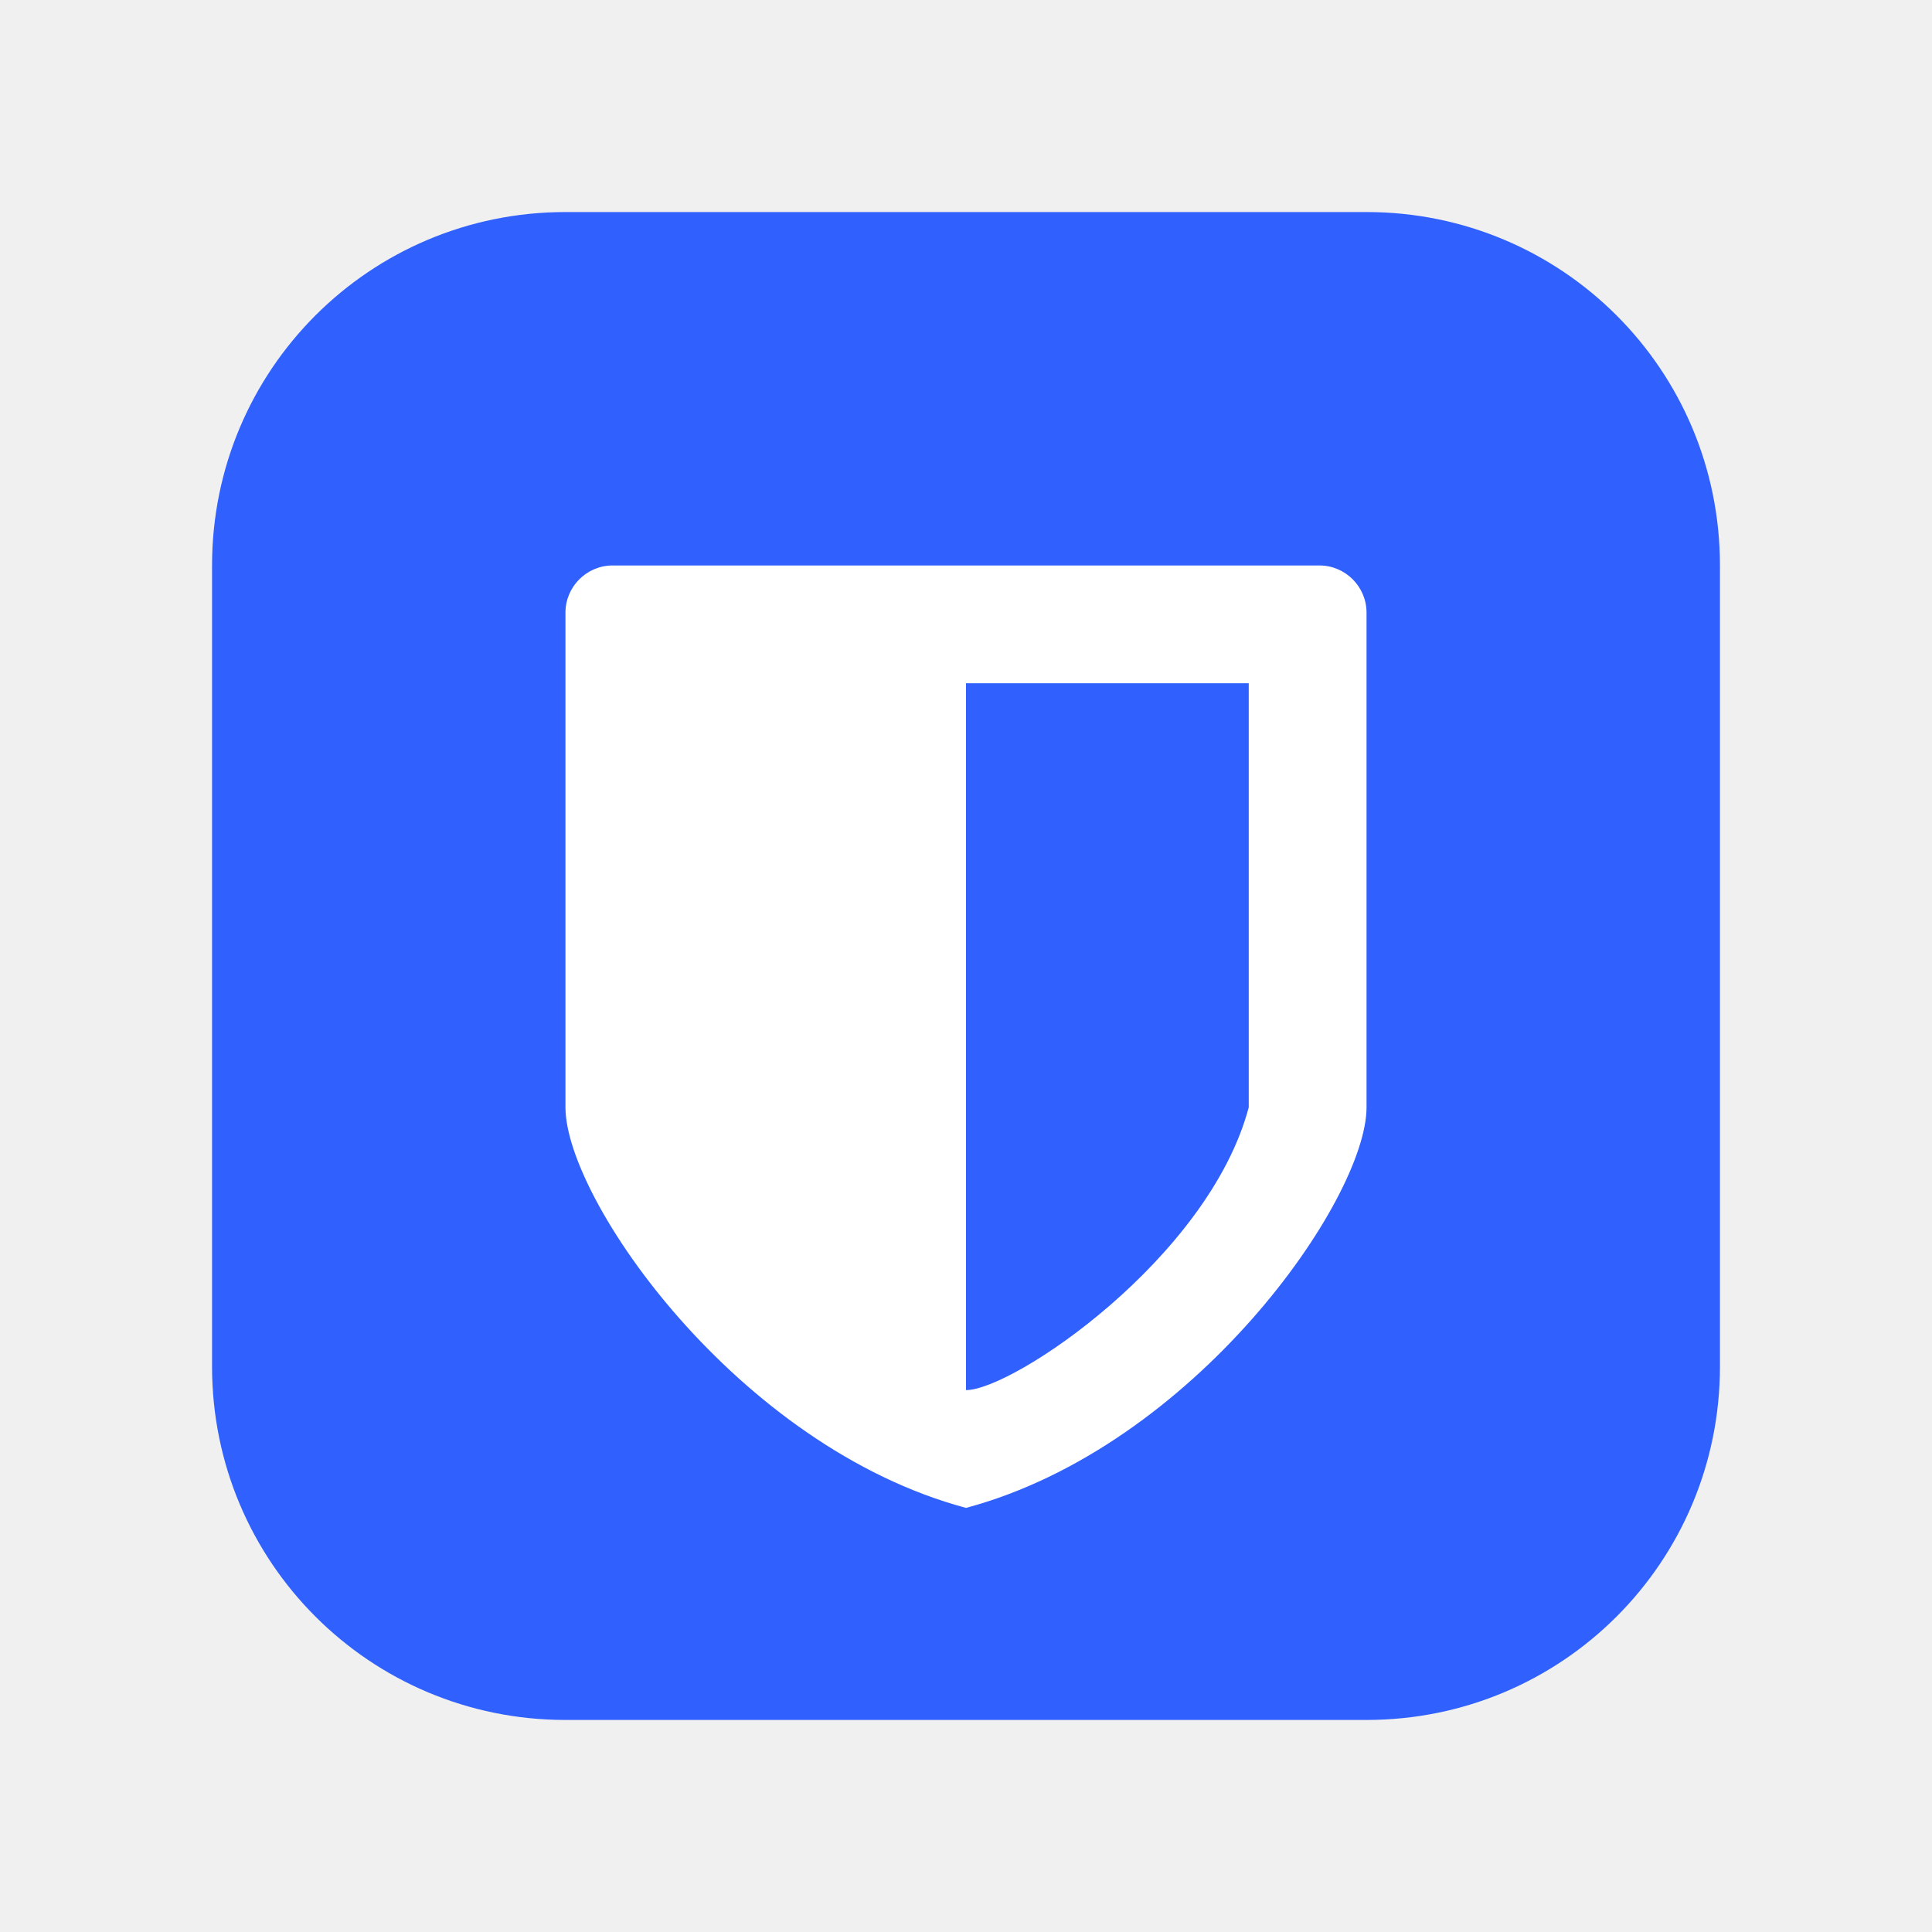
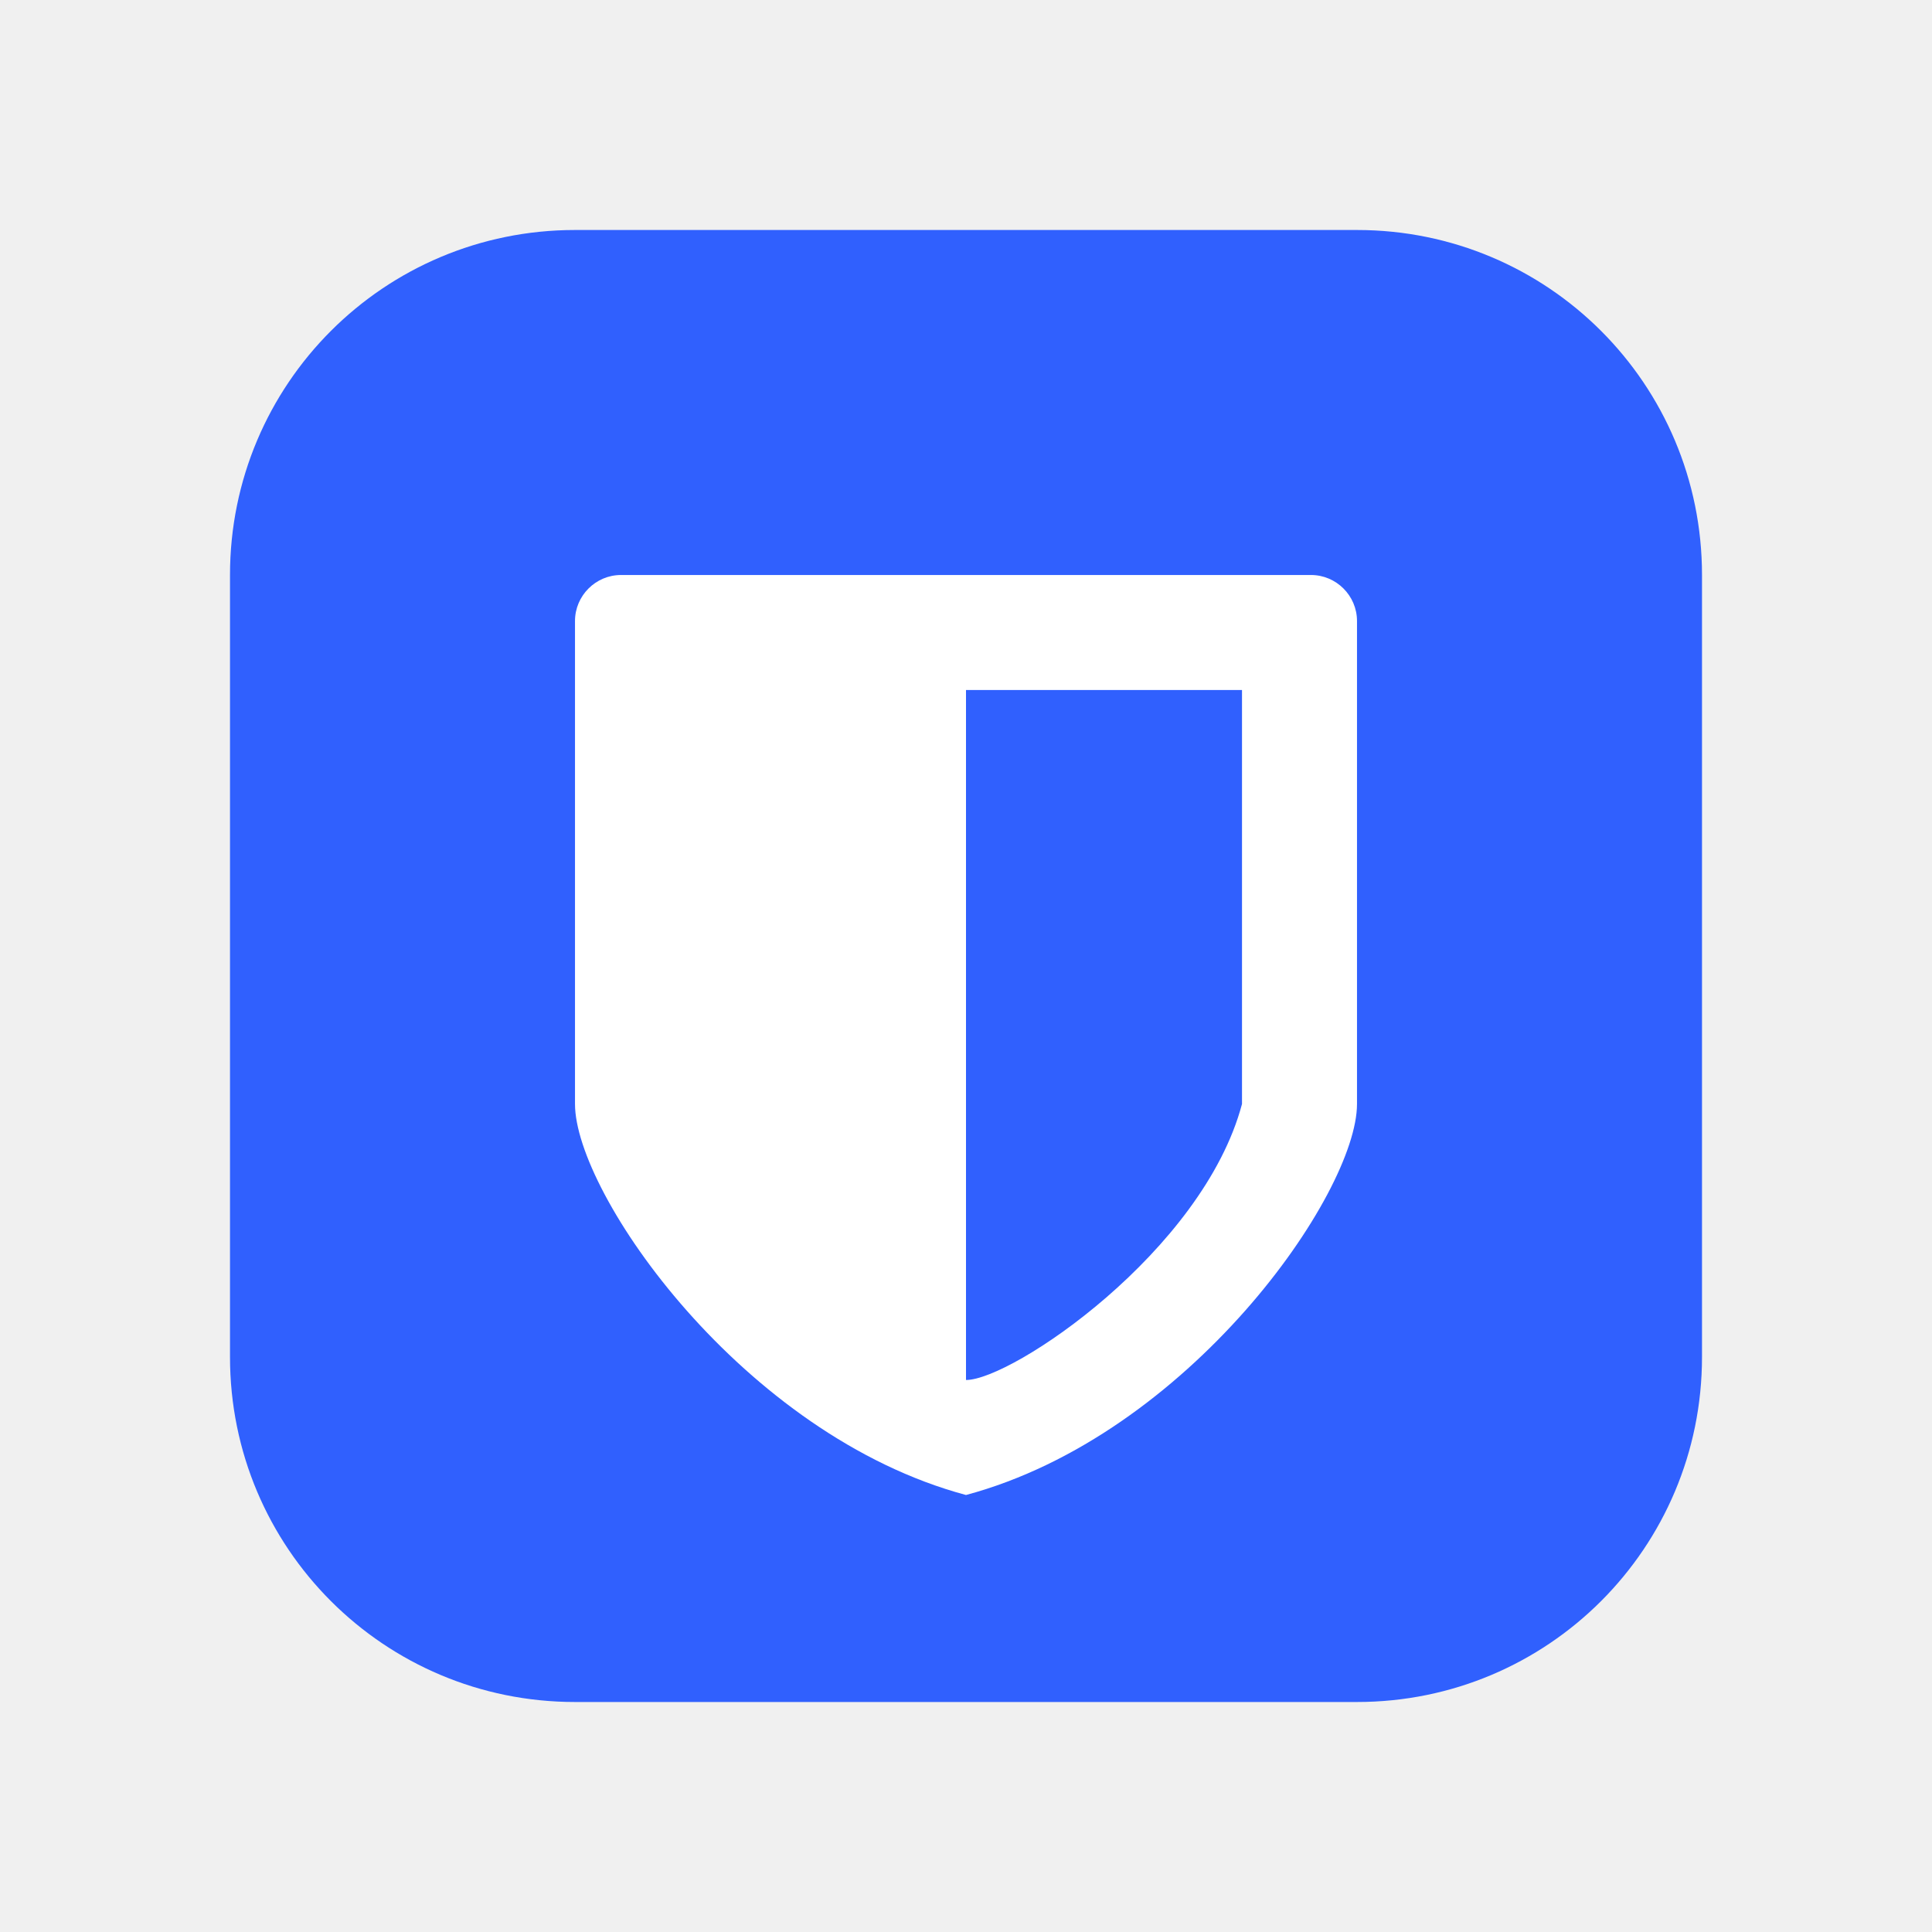
- <svg xmlns="http://www.w3.org/2000/svg" version="1.1" id="图层_1" x="0px" y="0px" viewBox="0 0 82 82" style="enable-background:new 0 0 82 82;" xml:space="preserve">
+ <svg xmlns="http://www.w3.org/2000/svg" version="1.1" id="bw" x="0px" y="0px" viewBox="0 0 84 84" style="enable-background:new 0 0 84 84;" xml:space="preserve">
  <style type="text/css">
	.st0{fill:#3060FE;}
	.st1{fill-rule:evenodd;clip-rule:evenodd;fill:#FFFFFF;}
</style>
-   <path id="bg" class="st0" d="M24,9h34c8.3,0,15,6.7,15,15v34c0,8.3-6.7,15-15,15H24c-8.3,0-15-6.7-15-15V24C9,15.7,15.7,9,24,9z" />
-   <path id="bitwarden" class="st1" d="M41,64c-9.7-2.6-17-13.1-17-17V26c0-1.1,0.9-2,2-2h30c1.1,0,2,0.9,2,2v21  C58,50.9,50.7,61.4,41,64z M53,29H41v30c2,0,10.3-5.6,12-12V29z" />
+   <path id="bg" class="st0" d="M25,10h34c8.3,0,15,6.7,15,15v34c0,8.3-6.7,15-15,15H25c-8.3,0-15-6.7-15-15V25C10,16.7,16.7,10,25,10z  " />
+   <path id="bitwarden" class="st1" d="M42,65c-9.7-2.6-17-13.1-17-17V27c0-1.1,0.9-2,2-2h30c1.1,0,2,0.9,2,2v21  C59,51.9,51.7,62.4,42,65z M54,30H42v30c2,0,10.3-5.6,12-12V30z" />
</svg>
